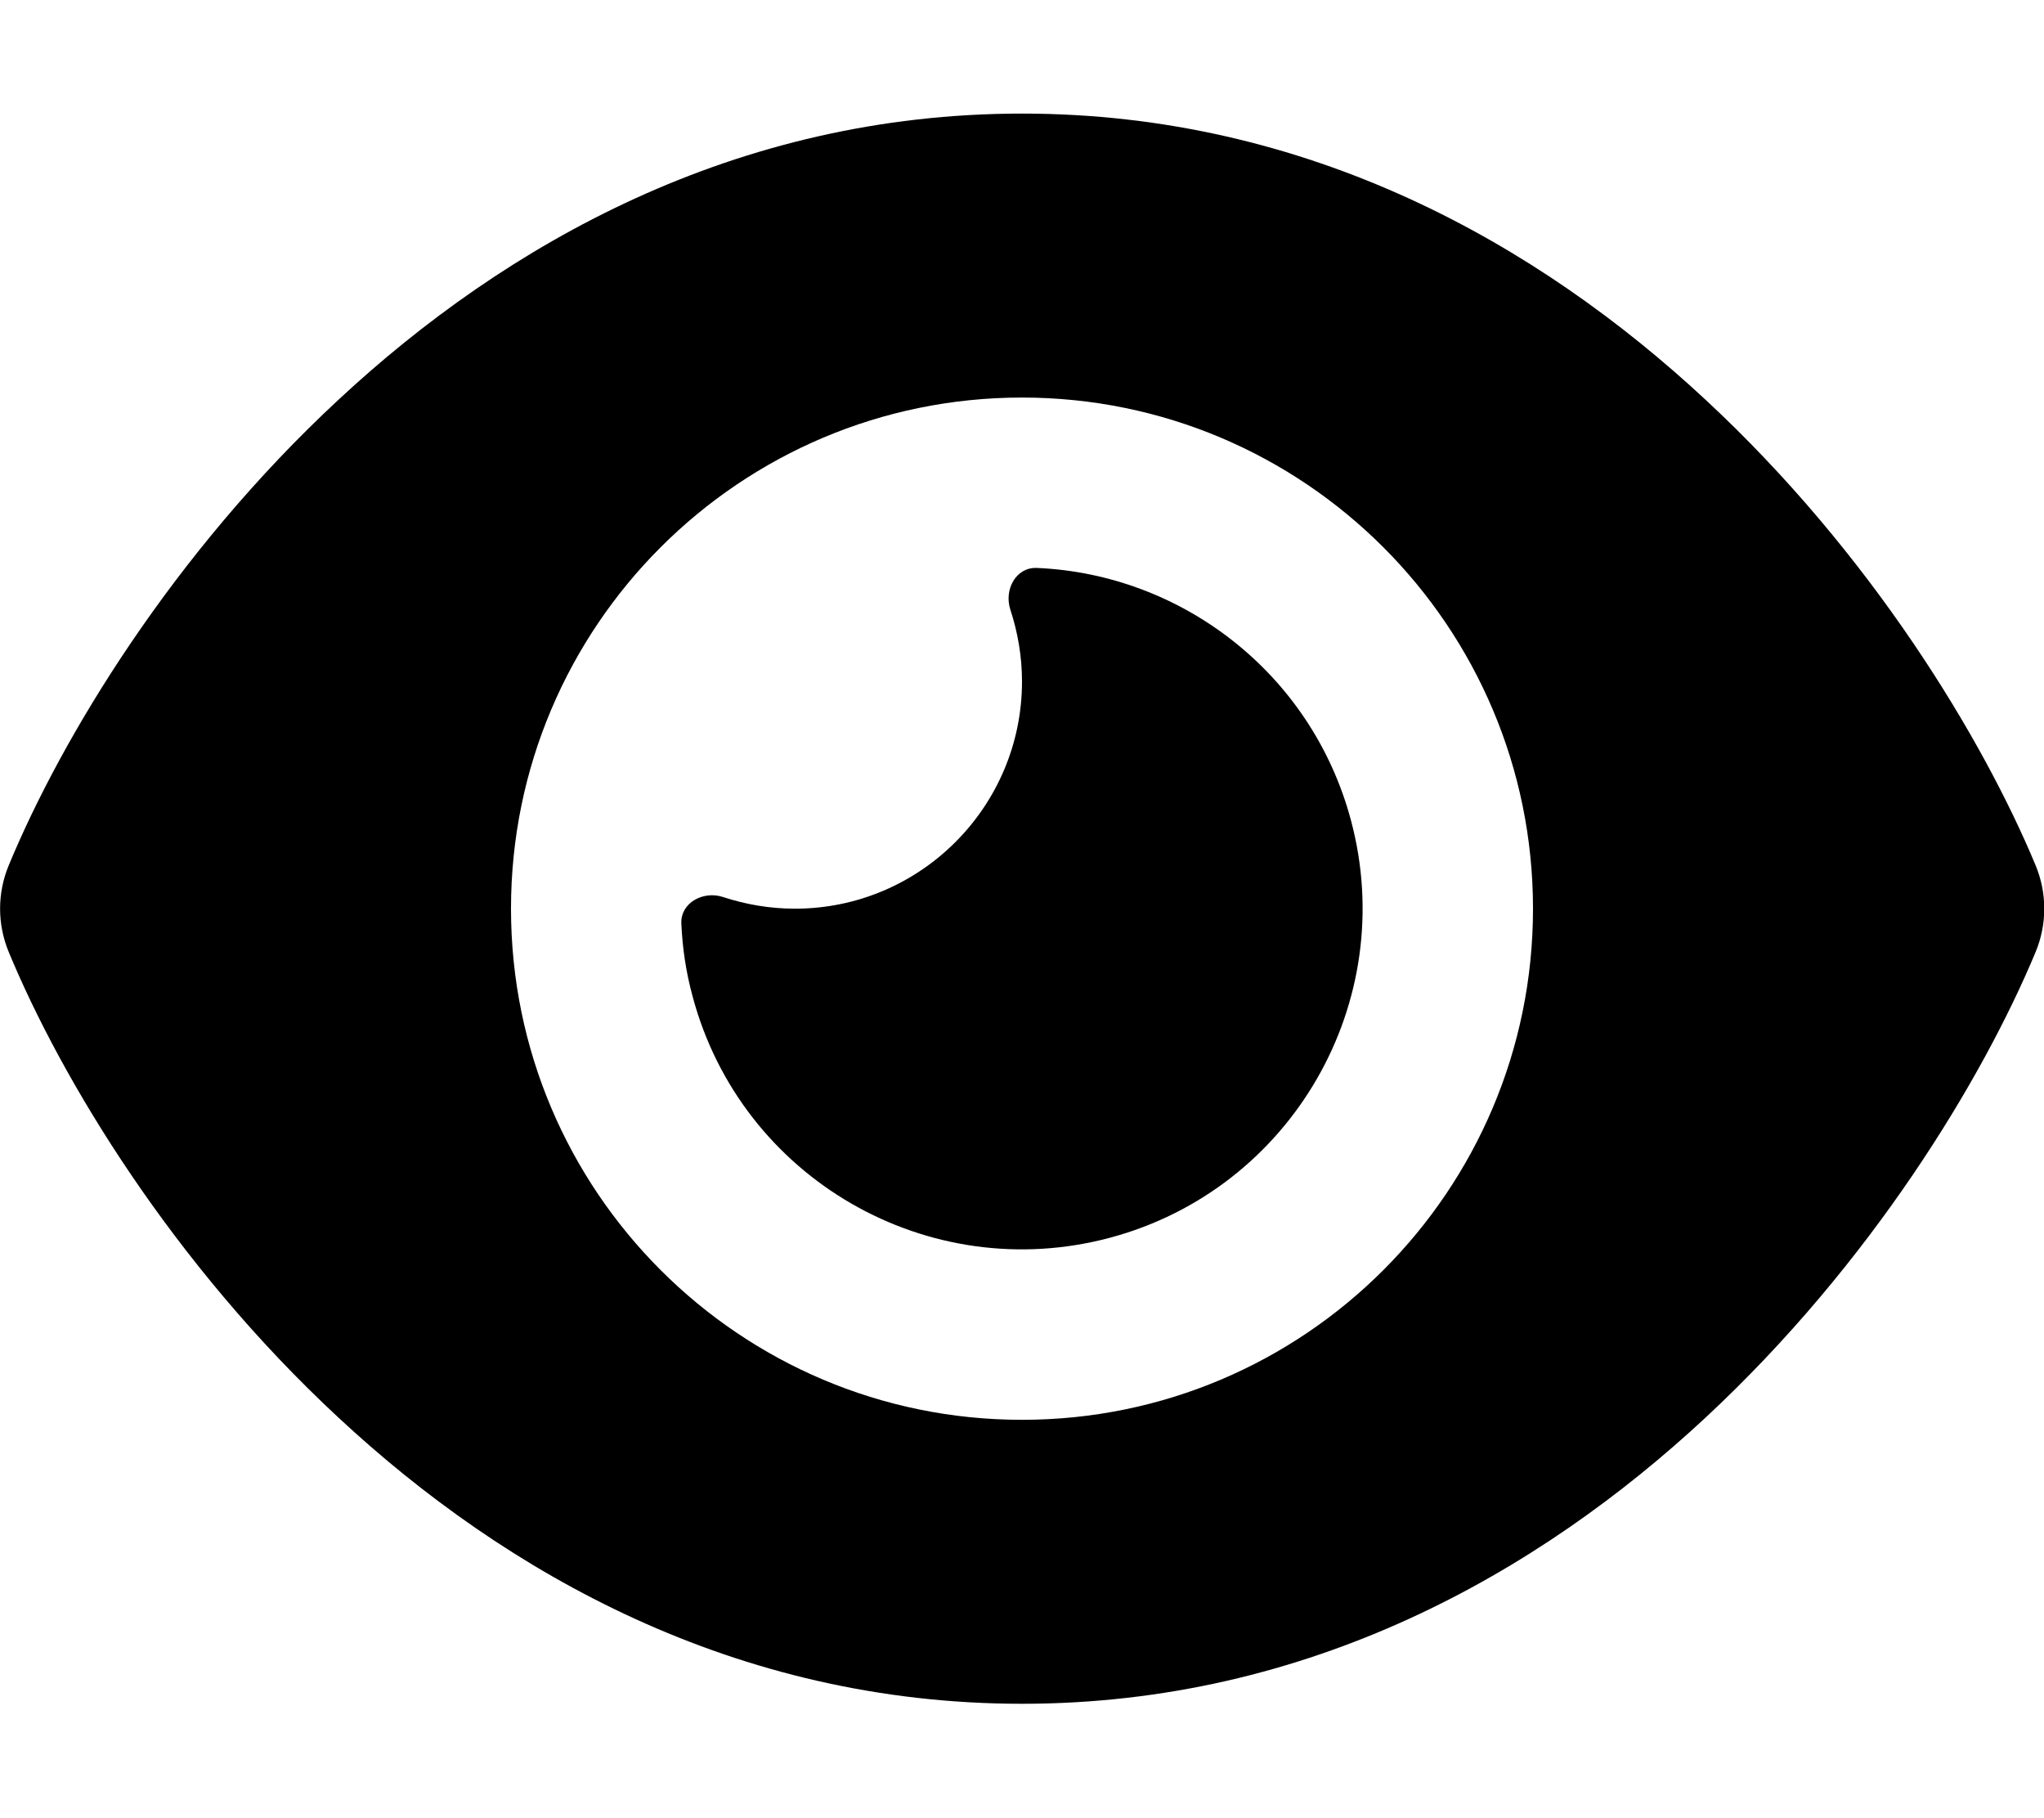
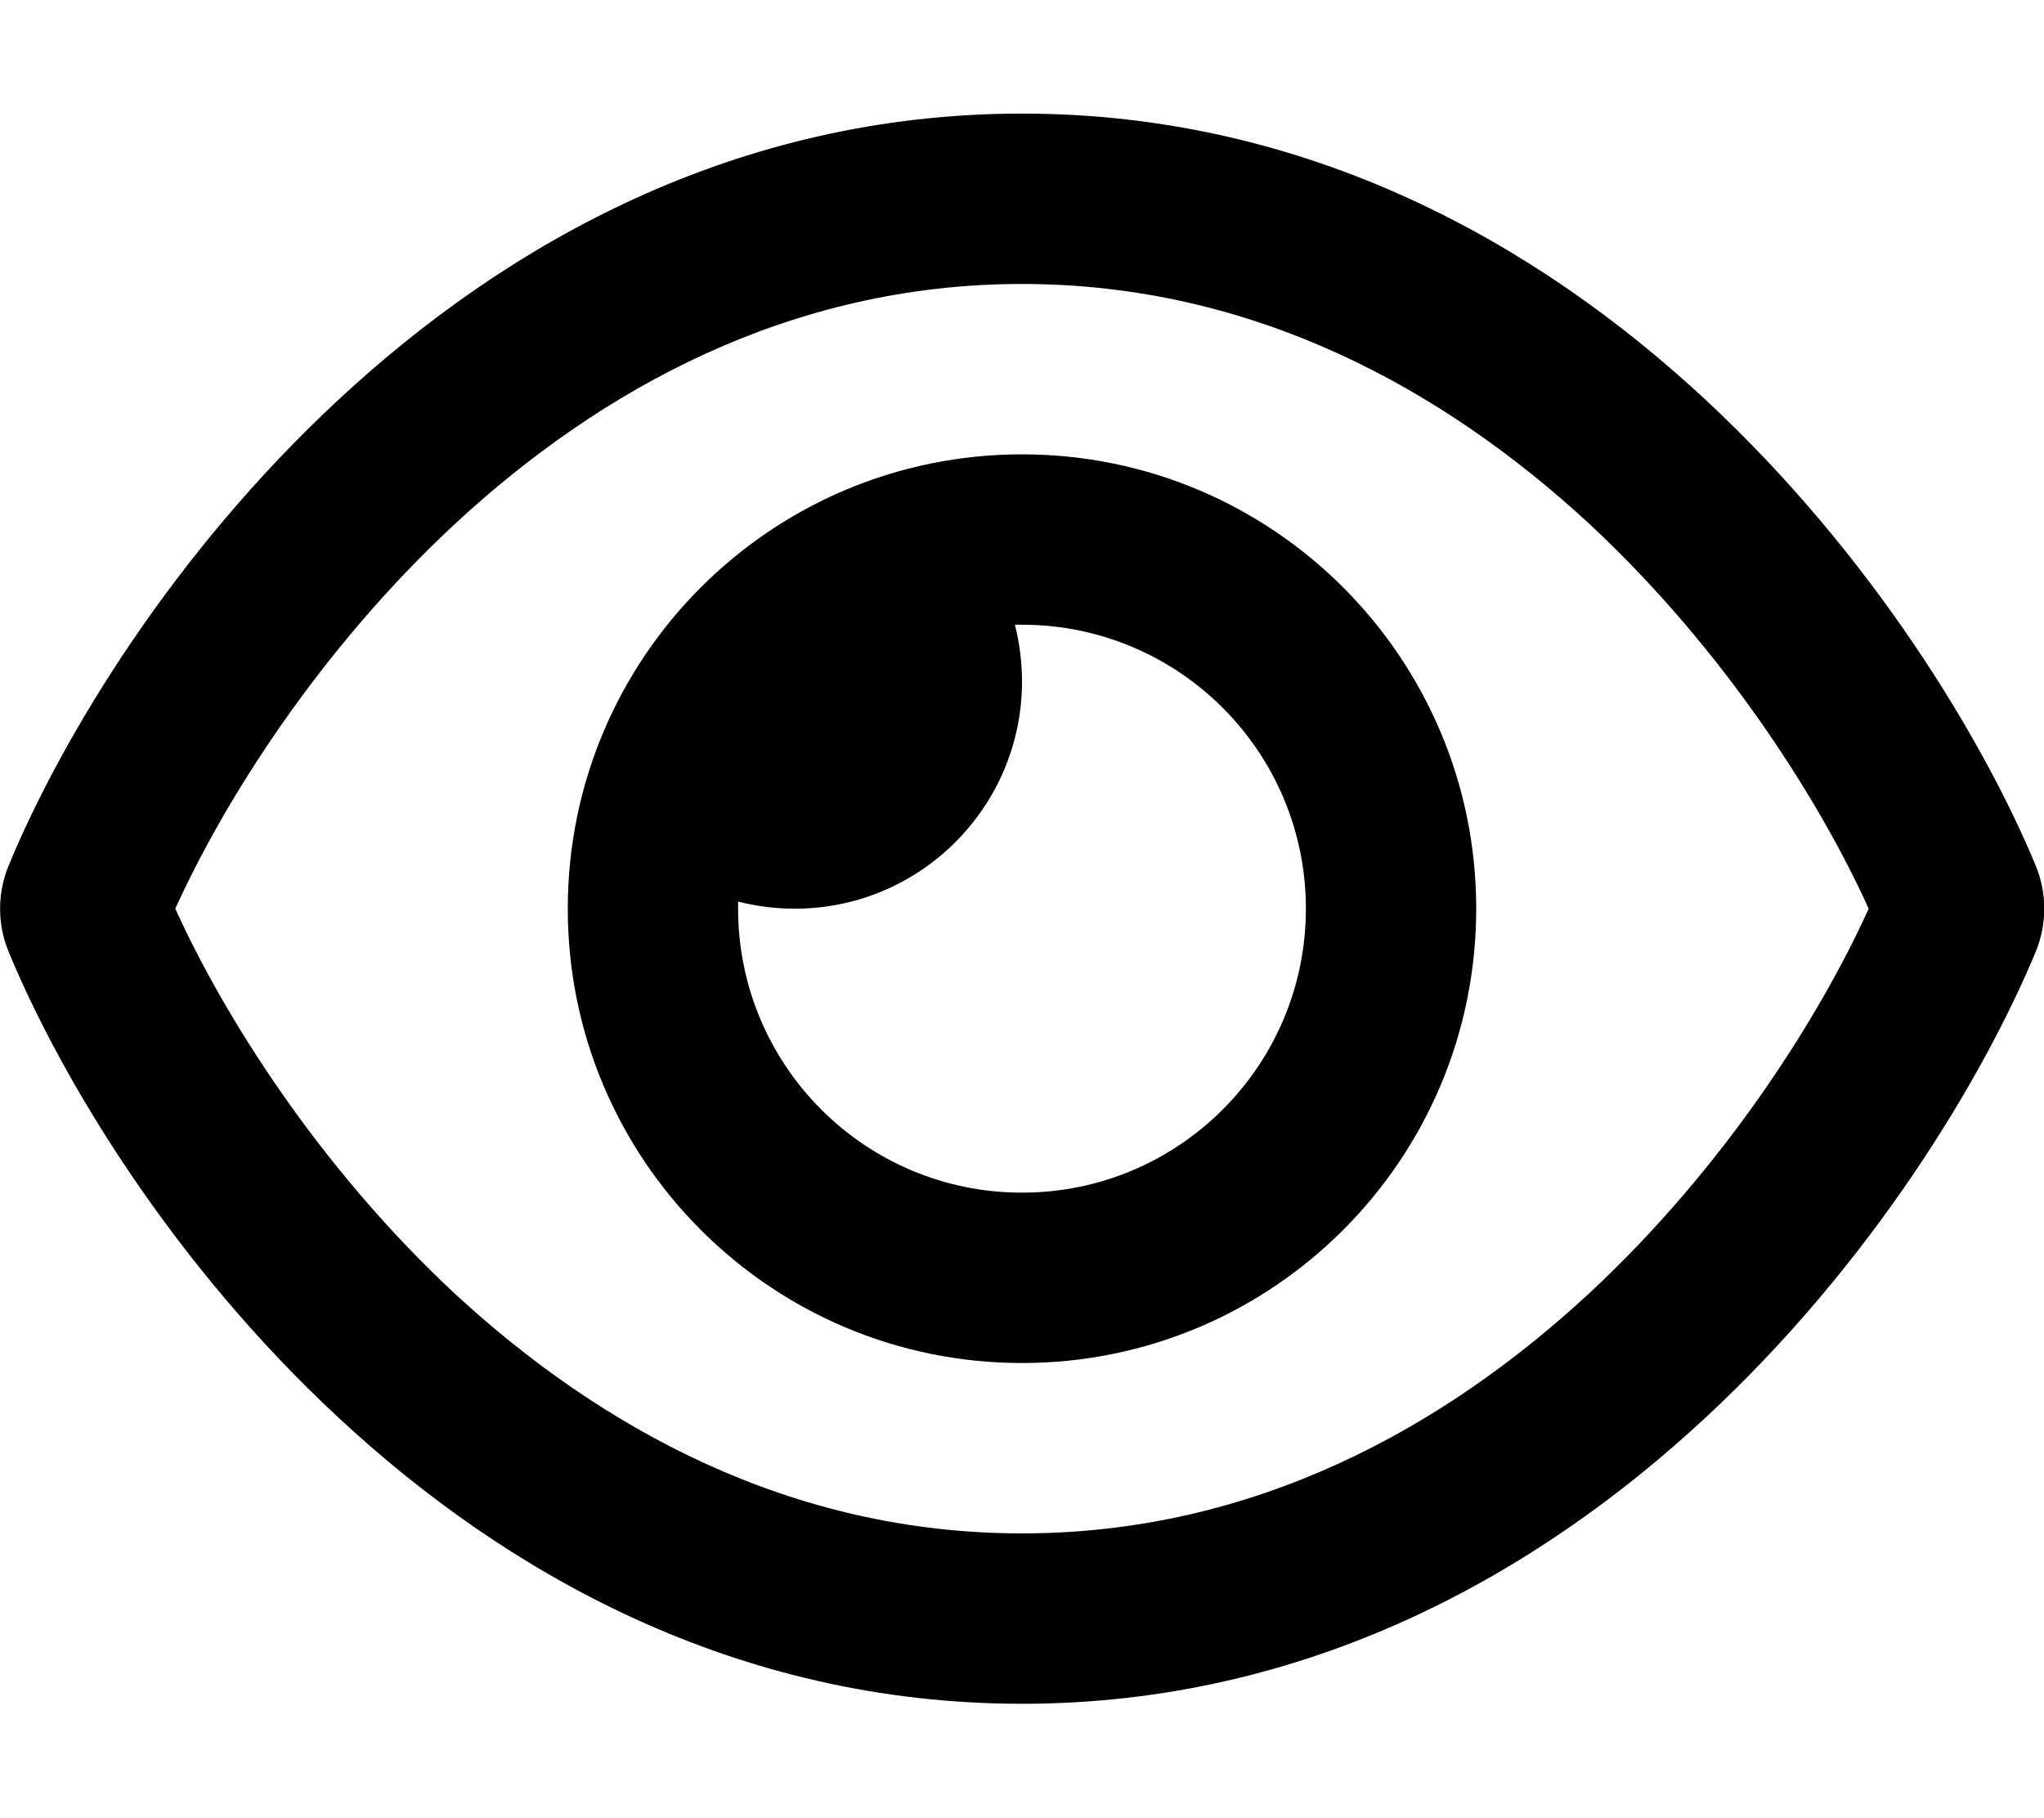
<svg xmlns="http://www.w3.org/2000/svg" viewBox="0 0 576 512">
-   <path d="M288 32c-80.8 0-145.5 36.8-192.6 80.6C48.6 156 17.3 208 2.5 243.7c-3.3 7.9-3.3 16.7 0 24.6C17.3 304 48.6 356 95.4 399.4 142.5 443.2 207.2 480 288 480s145.5-36.8 192.6-80.6c46.8-43.5 78.1-95.4 93-131.1 3.3-7.9 3.3-16.7 0-24.6-14.9-35.7-46.2-87.7-93-131.1C433.5 68.8 368.8 32 288 32zM144 256a144 144 0 1 1 288 0 144 144 0 1 1-288 0zm144-64c0 35.3-28.7 64-64 64-7.1 0-13.9-1.2-20.3-3.3-5.5-1.8-11.9 1.6-11.7 7.4.3 6.9 1.3 13.8 3.2 20.7 13.7 51.2 66.4 81.6 117.6 67.9s81.6-66.4 67.9-117.6c-11.1-41.5-47.8-69.4-88.6-71.1-5.8-.2-9.2 6.1-7.4 11.7 2.1 6.4 3.3 13.2 3.3 20.3z" />
+   <path d="M288 80c-65.2 0-118.8 29.6-159.9 67.7C89.6 183.5 63 226 49.4 256c13.6 30 40.2 72.5 78.6 108.3C169.2 402.4 222.8 432 288 432s118.8-29.6 159.9-67.7C486.4 328.5 513 286 526.6 256c-13.6-30-40.2-72.5-78.6-108.3C406.8 109.6 353.2 80 288 80zM95.4 112.6C142.5 68.8 207.2 32 288 32s145.5 36.8 192.6 80.6c46.8 43.5 78.1 95.4 93 131.1c3.3 7.9 3.3 16.7 0 24.6c-14.9 35.7-46.2 87.7-93 131.1C433.5 443.2 368.8 480 288 480s-145.5-36.8-192.6-80.6C48.6 356 17.3 304 2.5 268.3c-3.3-7.9-3.3-16.7 0-24.6C17.3 208 48.6 156 95.4 112.6zM288 336c44.2 0 80-35.8 80-80s-35.8-80-80-80c-.7 0-1.3 0-2 0c1.3 5.1 2 10.5 2 16c0 35.3-28.7 64-64 64c-5.5 0-10.9-.7-16-2c0 .7 0 1.3 0 2c0 44.2 35.8 80 80 80zm0-208a128 128 0 1 1 0 256 128 128 0 1 1 0-256z" />
</svg>
